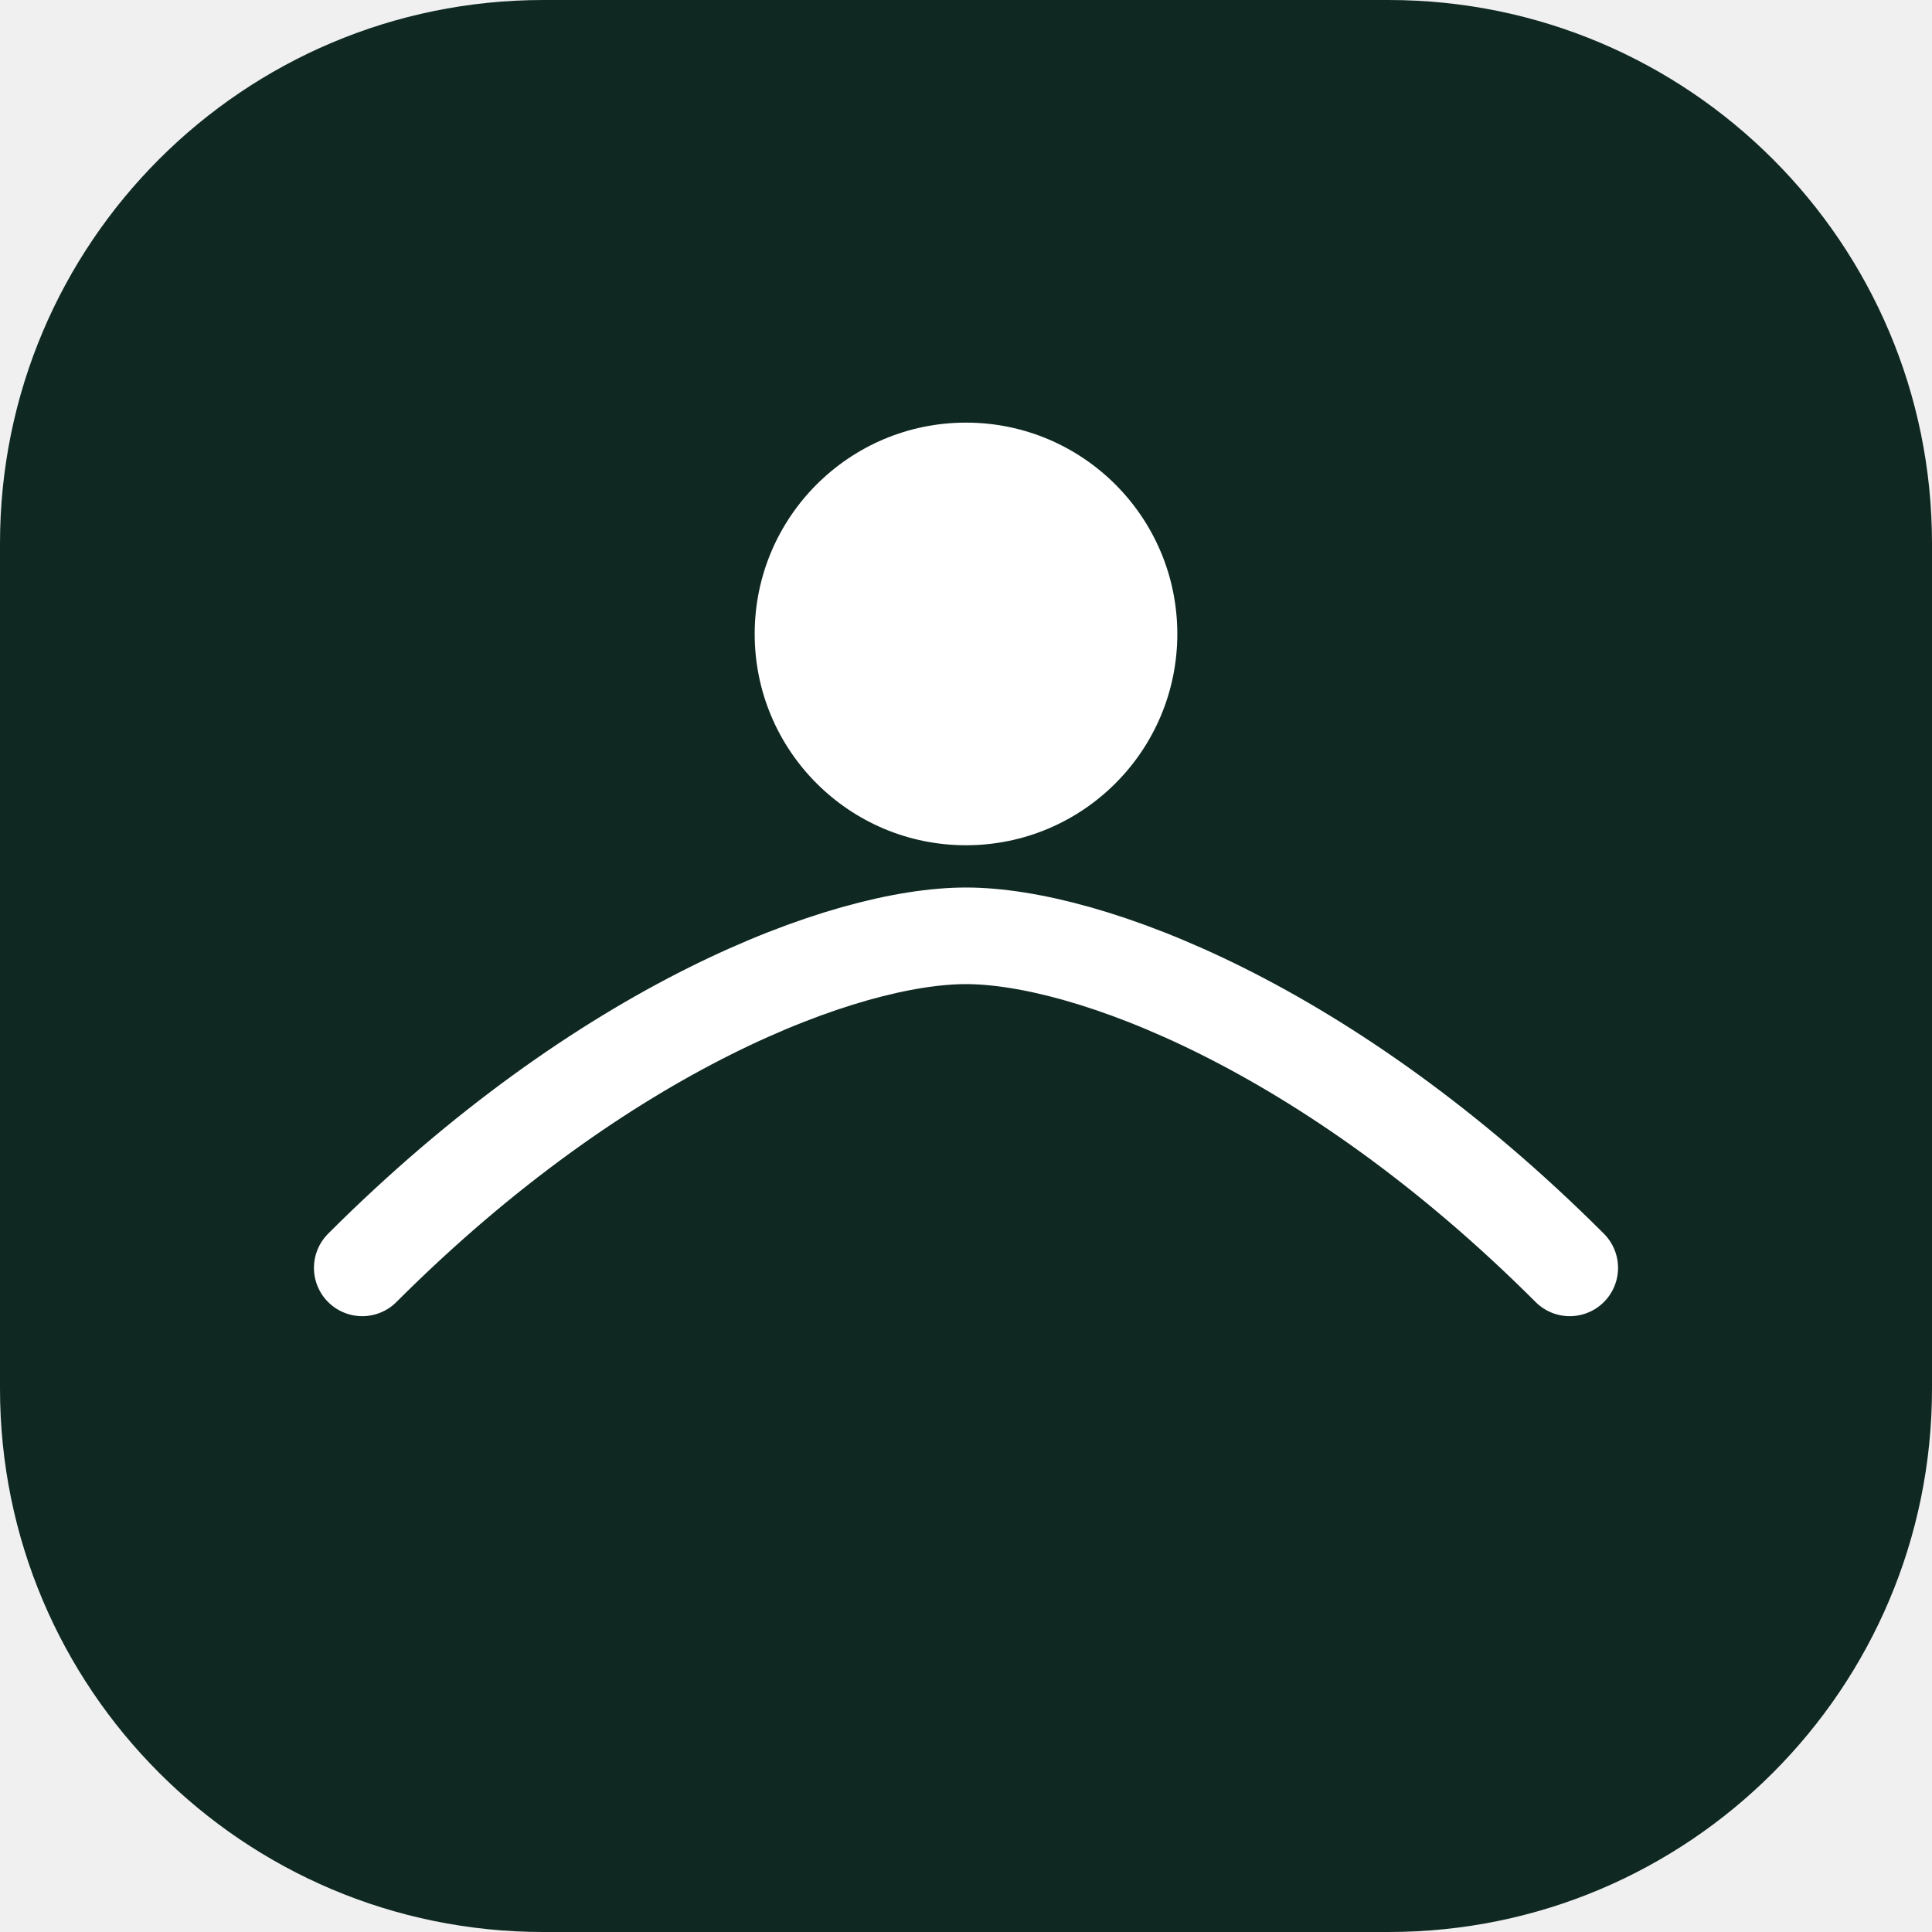
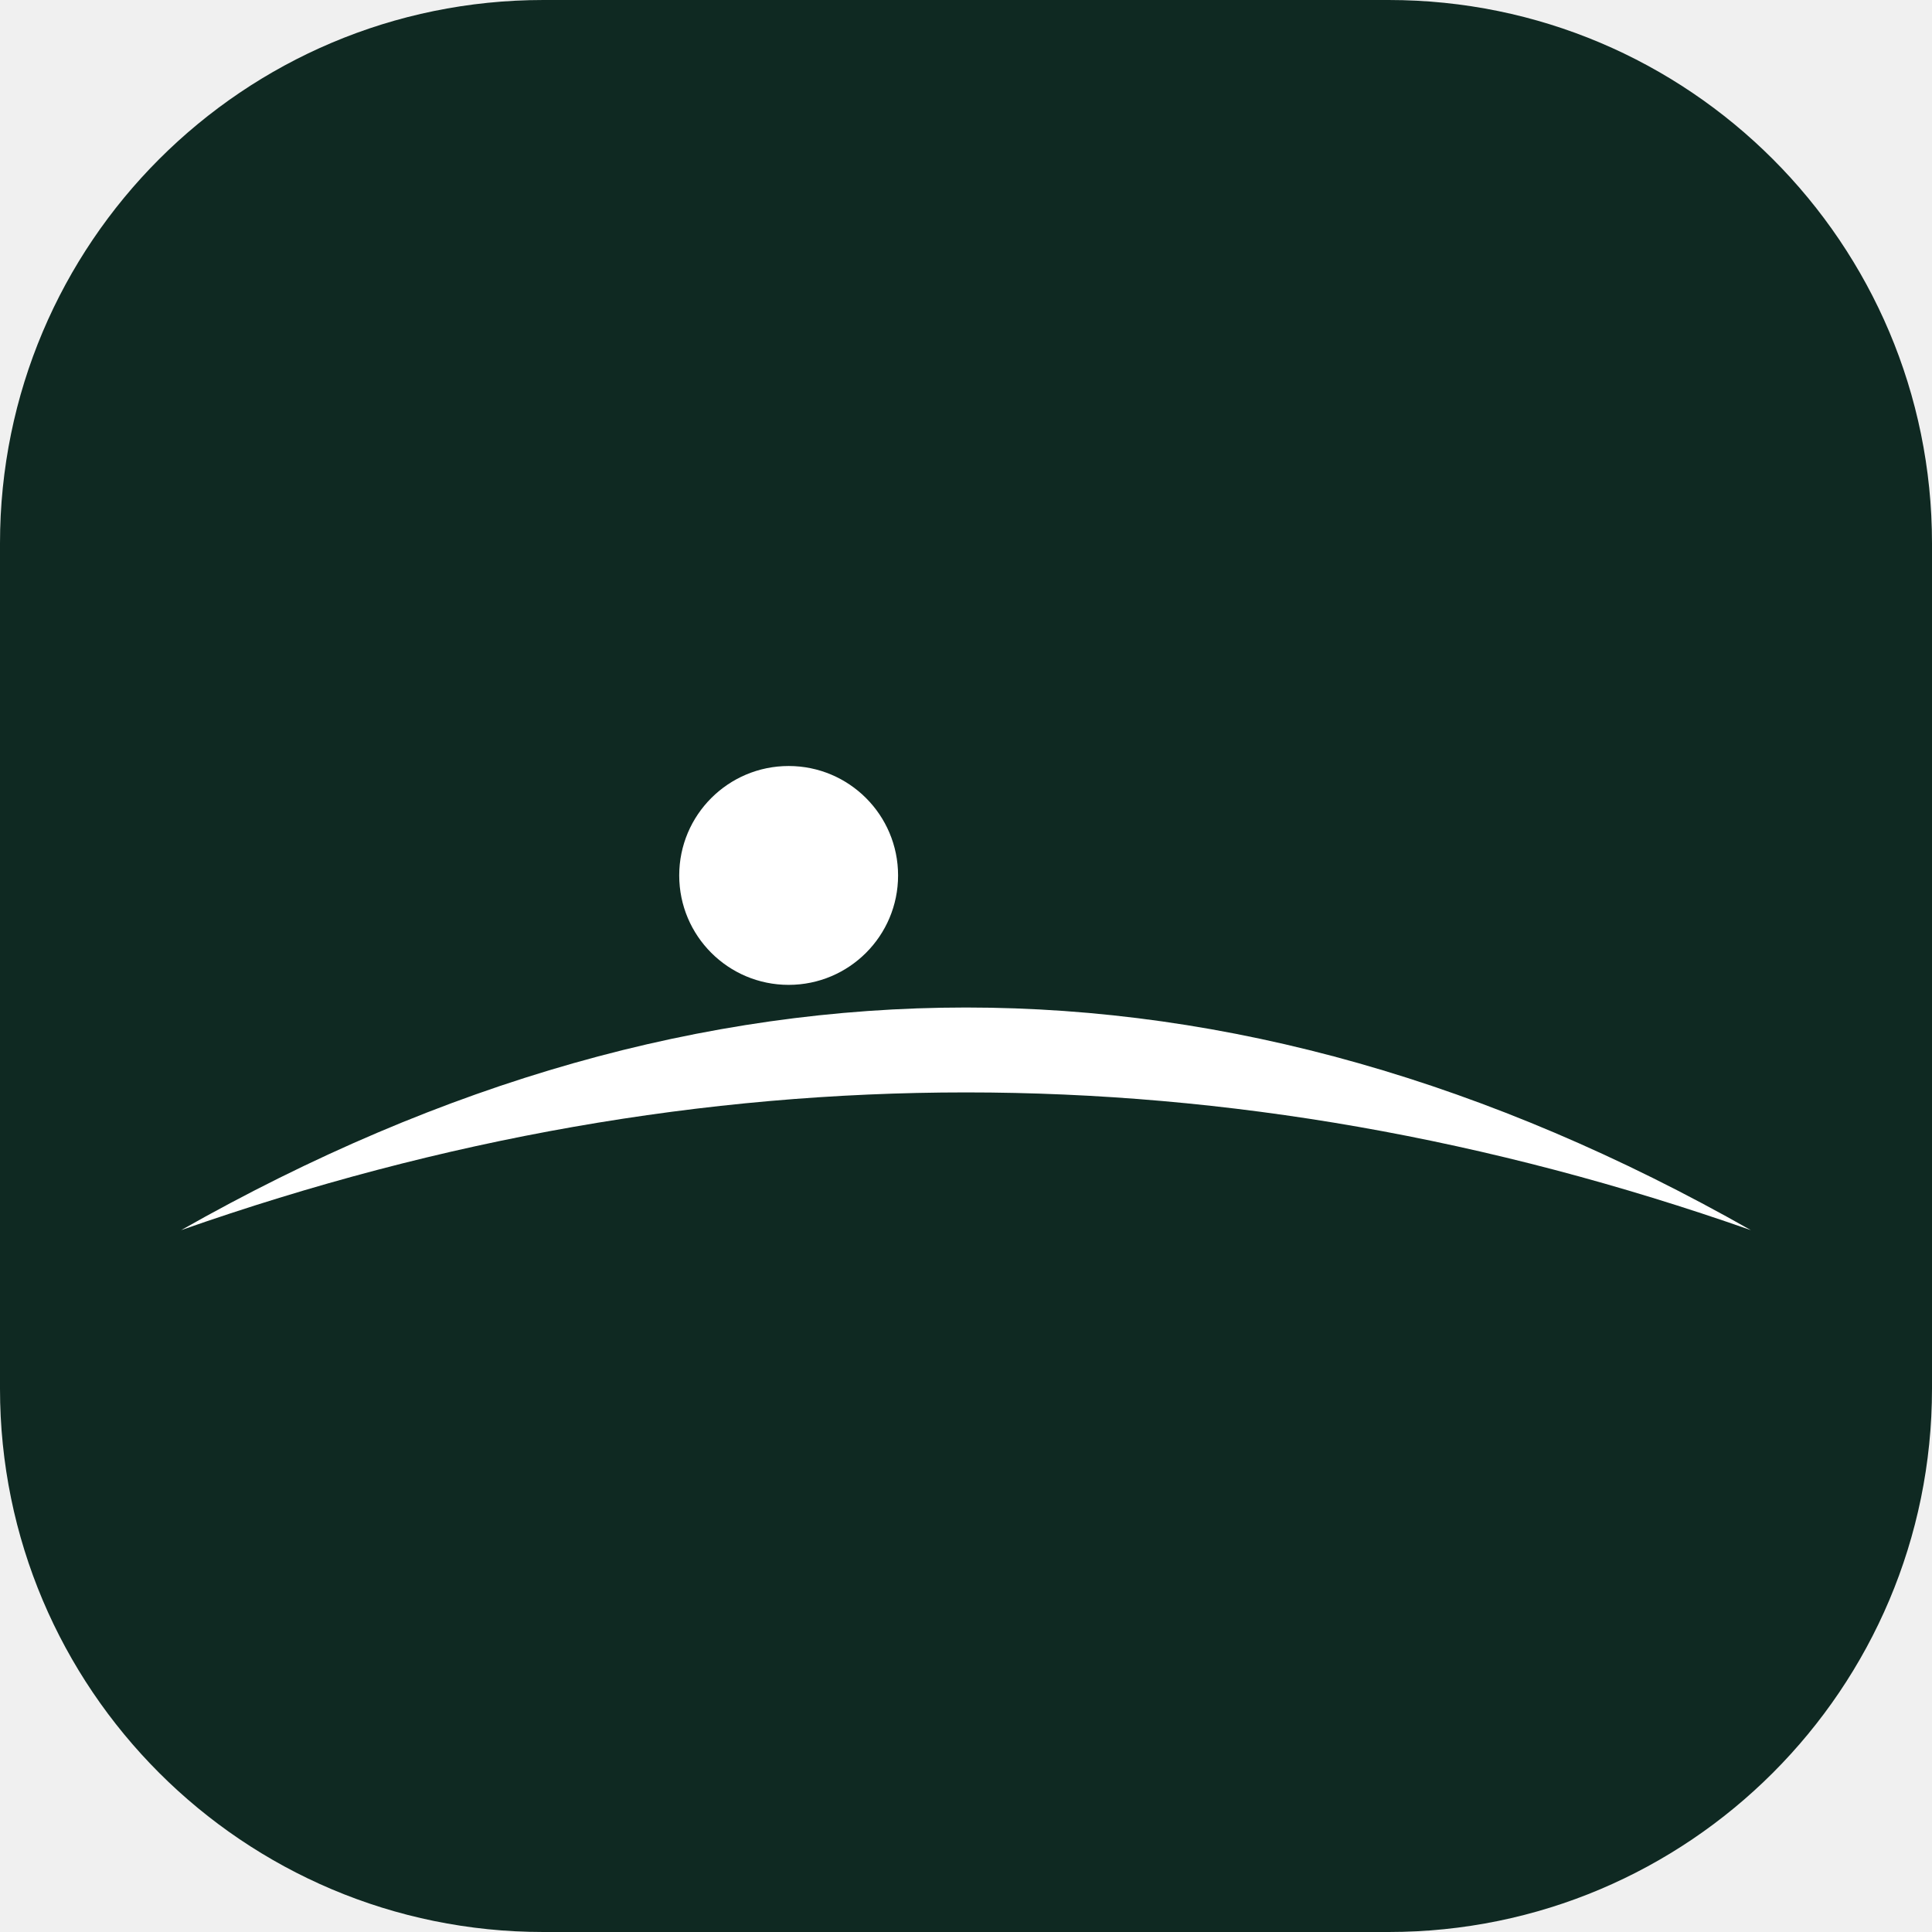
<svg xmlns="http://www.w3.org/2000/svg" viewBox="0 0 64 64" fill="none" role="img" aria-label="BaytMiftah mark">
  <rect width="64" height="64" rx="18" fill="#0F2922" />
-   <circle cx="32" cy="21" r="7" fill="#FFFFFF" />
-   <path d="M12 42C20 34 28 31 32 31C36 31 44 34 52 42" stroke="#FFFFFF" stroke-width="3.2" stroke-linecap="round" />
+   <circle cx="26.125" cy="29" r="3.625" fill="#FFFFFF" />
+   <path d="M6 40.75Q32 26 58 40.75Q32 31.625 6 40.75Z" fill="#FFFFFF" />
</svg>
